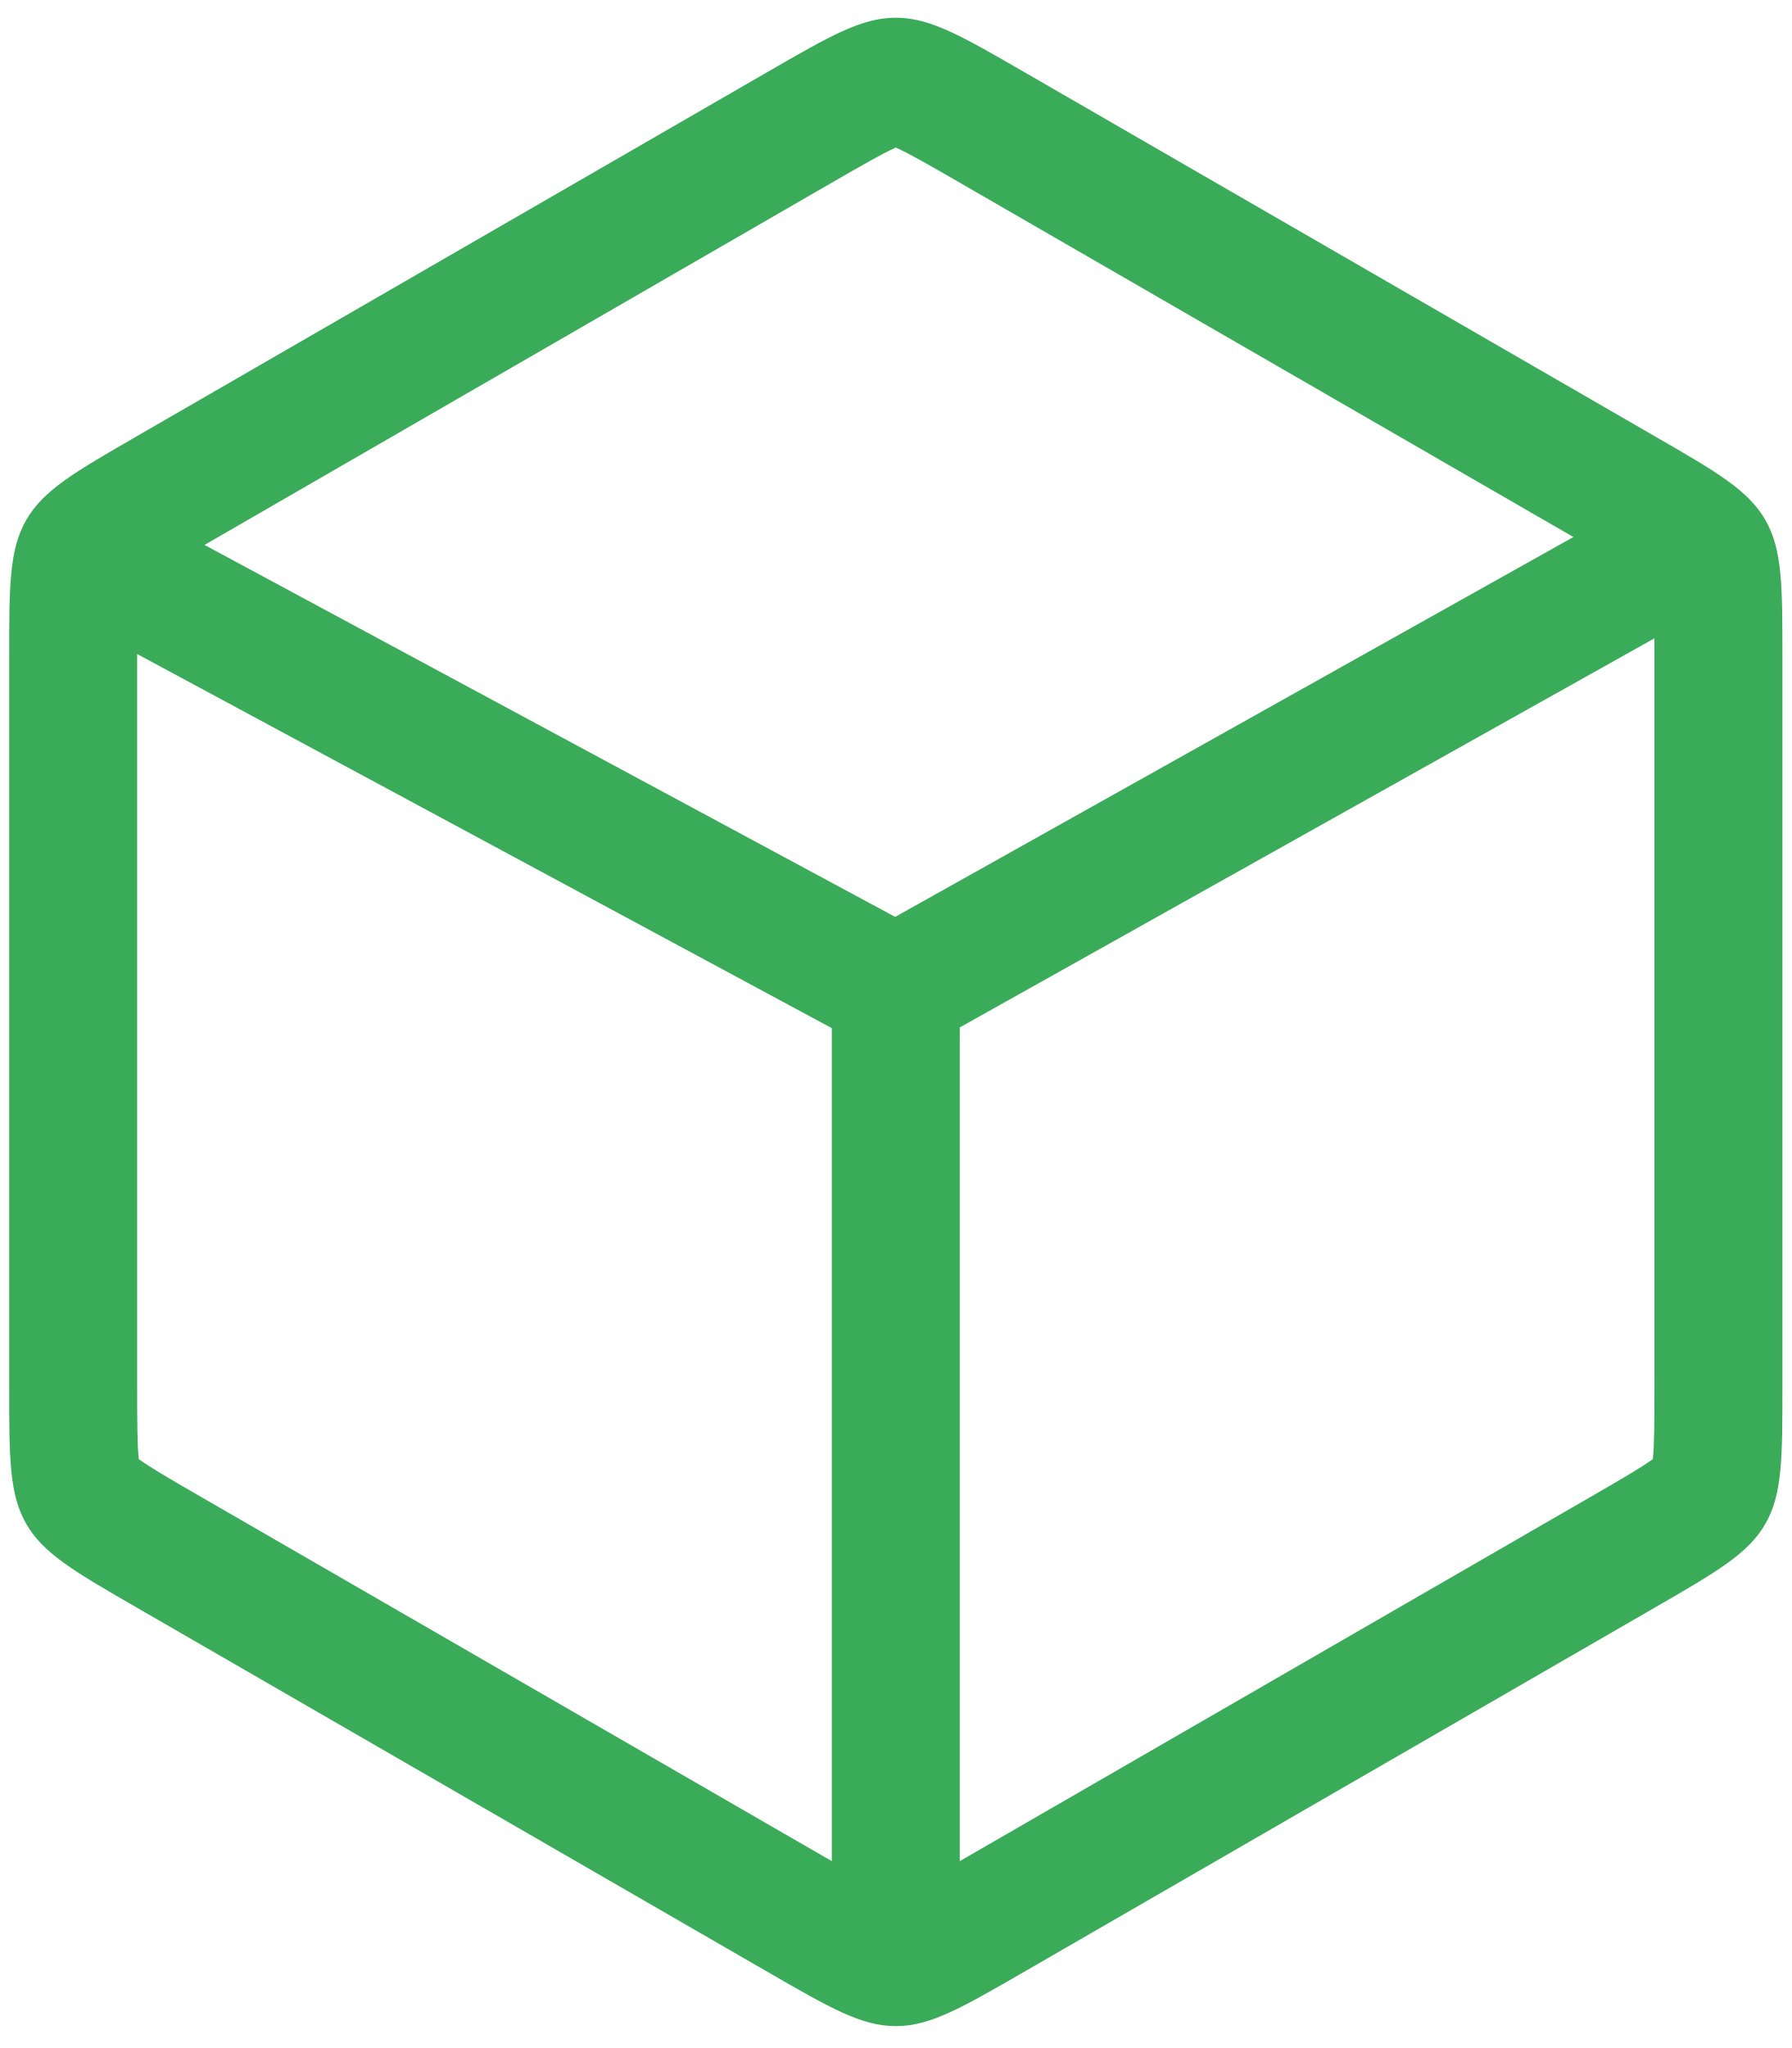
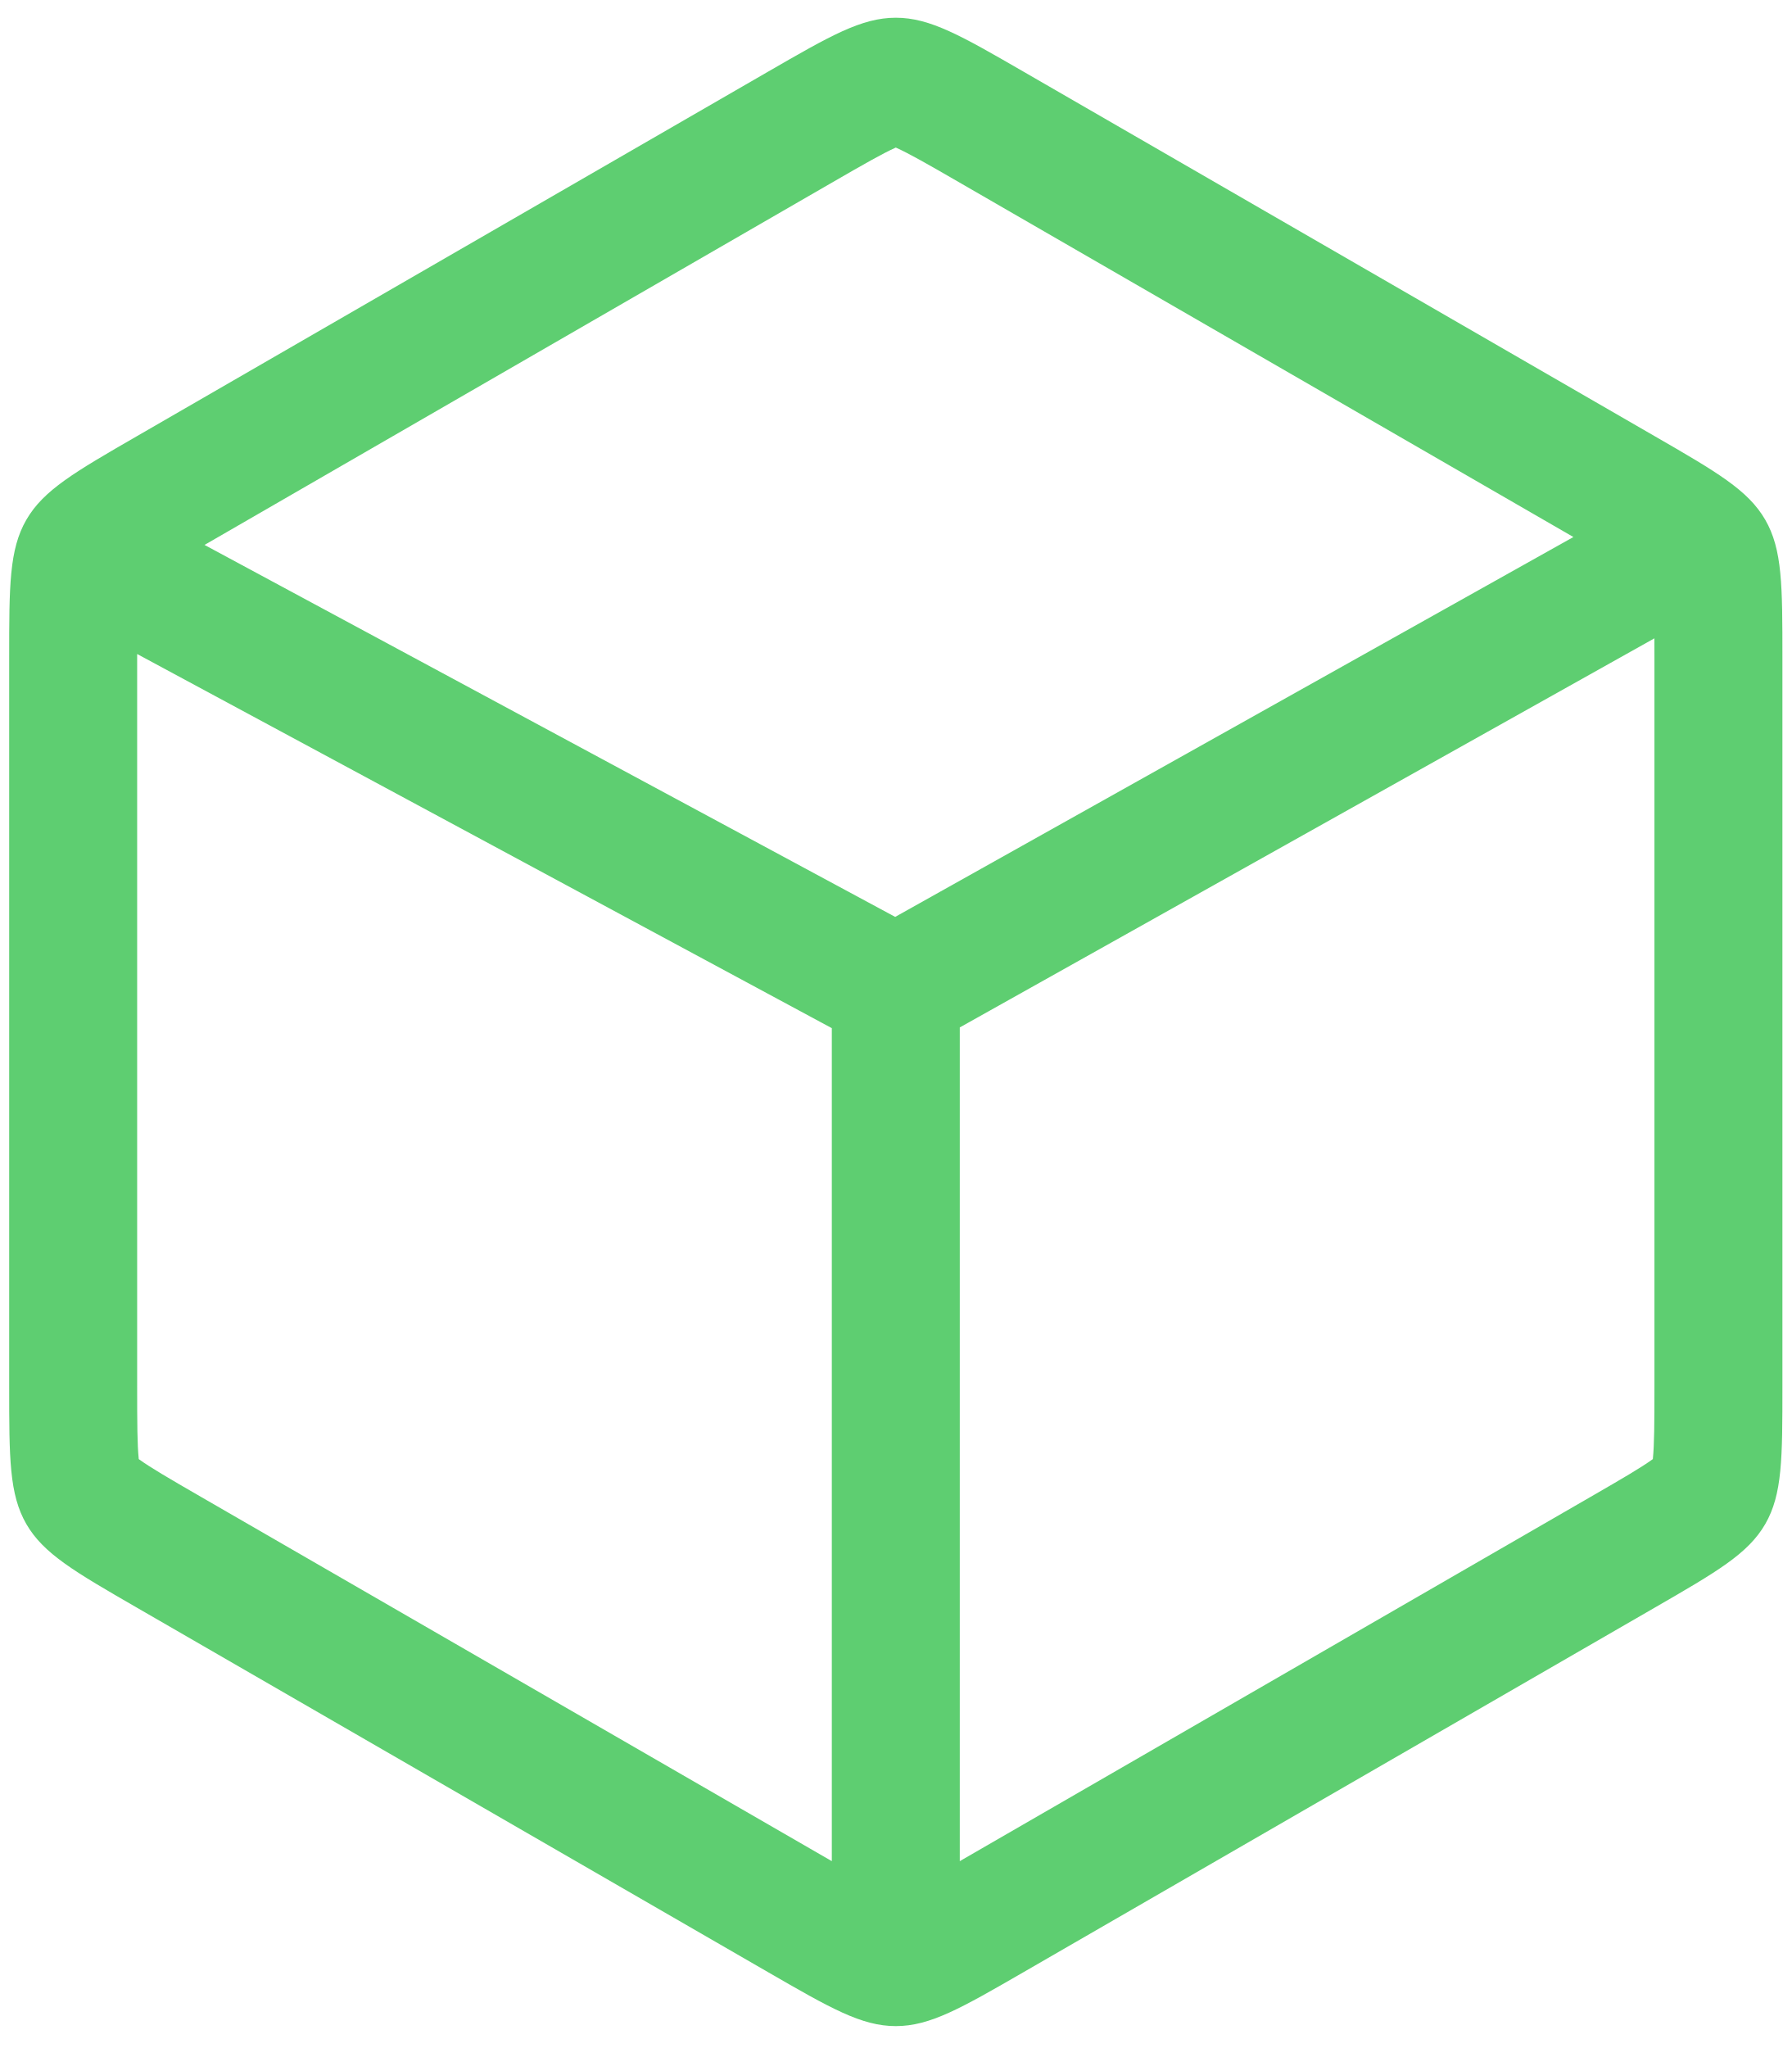
<svg xmlns="http://www.w3.org/2000/svg" width="100%" height="100%" viewBox="0 0 56 64" fill="none">
-   <path fill-rule="evenodd" clip-rule="evenodd" d="M24 2.244C25.952 1.117 26.928 0.554 28 0.554C29.072 0.554 30.048 1.117 32 2.244L51.713 13.626C53.665 14.753 54.641 15.316 55.177 16.244C55.713 17.173 55.713 18.3 55.713 20.554V43.316C55.713 45.57 55.713 46.697 55.177 47.626C54.641 48.554 53.665 49.117 51.713 50.244L32 61.626C30.048 62.753 29.072 63.316 28 63.316C26.928 63.316 25.952 62.753 24 61.626L4.287 50.244C2.335 49.117 1.359 48.554 0.823 47.626C0.287 46.697 0.287 45.57 0.287 43.316V20.554C0.287 18.3 0.287 17.173 0.823 16.244C1.359 15.316 2.335 14.753 4.287 13.626L24 2.244ZM49.18 16.782L30 5.709C28.957 5.106 28.421 4.802 28.019 4.62L28 4.611L27.981 4.62C27.579 4.802 27.044 5.106 26 5.709L6.393 17.029L27.981 28.653L49.18 16.782ZM4.287 20.438C4.287 20.476 4.287 20.515 4.287 20.554V43.316C4.287 44.521 4.292 45.137 4.335 45.576L4.337 45.597L4.354 45.609C4.712 45.866 5.244 46.178 6.287 46.78L26 58.161V32.13L4.287 20.438ZM30 58.161L49.713 46.78C50.756 46.178 51.288 45.866 51.646 45.609L51.663 45.597L51.665 45.576C51.708 45.137 51.713 44.521 51.713 43.316V20.554C51.713 20.333 51.713 20.132 51.712 19.948L30 32.107V58.161Z" fill="#3AAC59" />
+   <path fill-rule="evenodd" clip-rule="evenodd" d="M24 2.244C25.952 1.117 26.928 0.554 28 0.554C29.072 0.554 30.048 1.117 32 2.244L51.713 13.626C53.665 14.753 54.641 15.316 55.177 16.244C55.713 17.173 55.713 18.3 55.713 20.554V43.316C55.713 45.57 55.713 46.697 55.177 47.626C54.641 48.554 53.665 49.117 51.713 50.244L32 61.626C30.048 62.753 29.072 63.316 28 63.316C26.928 63.316 25.952 62.753 24 61.626L4.287 50.244C2.335 49.117 1.359 48.554 0.823 47.626C0.287 46.697 0.287 45.57 0.287 43.316V20.554C0.287 18.3 0.287 17.173 0.823 16.244C1.359 15.316 2.335 14.753 4.287 13.626L24 2.244ZM49.18 16.782L30 5.709C28.957 5.106 28.421 4.802 28.019 4.62L28 4.611L27.981 4.62C27.579 4.802 27.044 5.106 26 5.709L6.393 17.029L27.981 28.653L49.18 16.782ZM4.287 20.438C4.287 20.476 4.287 20.515 4.287 20.554V43.316C4.287 44.521 4.292 45.137 4.335 45.576L4.337 45.597L4.354 45.609C4.712 45.866 5.244 46.178 6.287 46.78L26 58.161V32.13L4.287 20.438ZM30 58.161L49.713 46.78C50.756 46.178 51.288 45.866 51.646 45.609L51.663 45.597L51.665 45.576C51.708 45.137 51.713 44.521 51.713 43.316V20.554C51.713 20.333 51.713 20.132 51.712 19.948L30 32.107V58.161Z" fill="#5ECE71" />
</svg>
